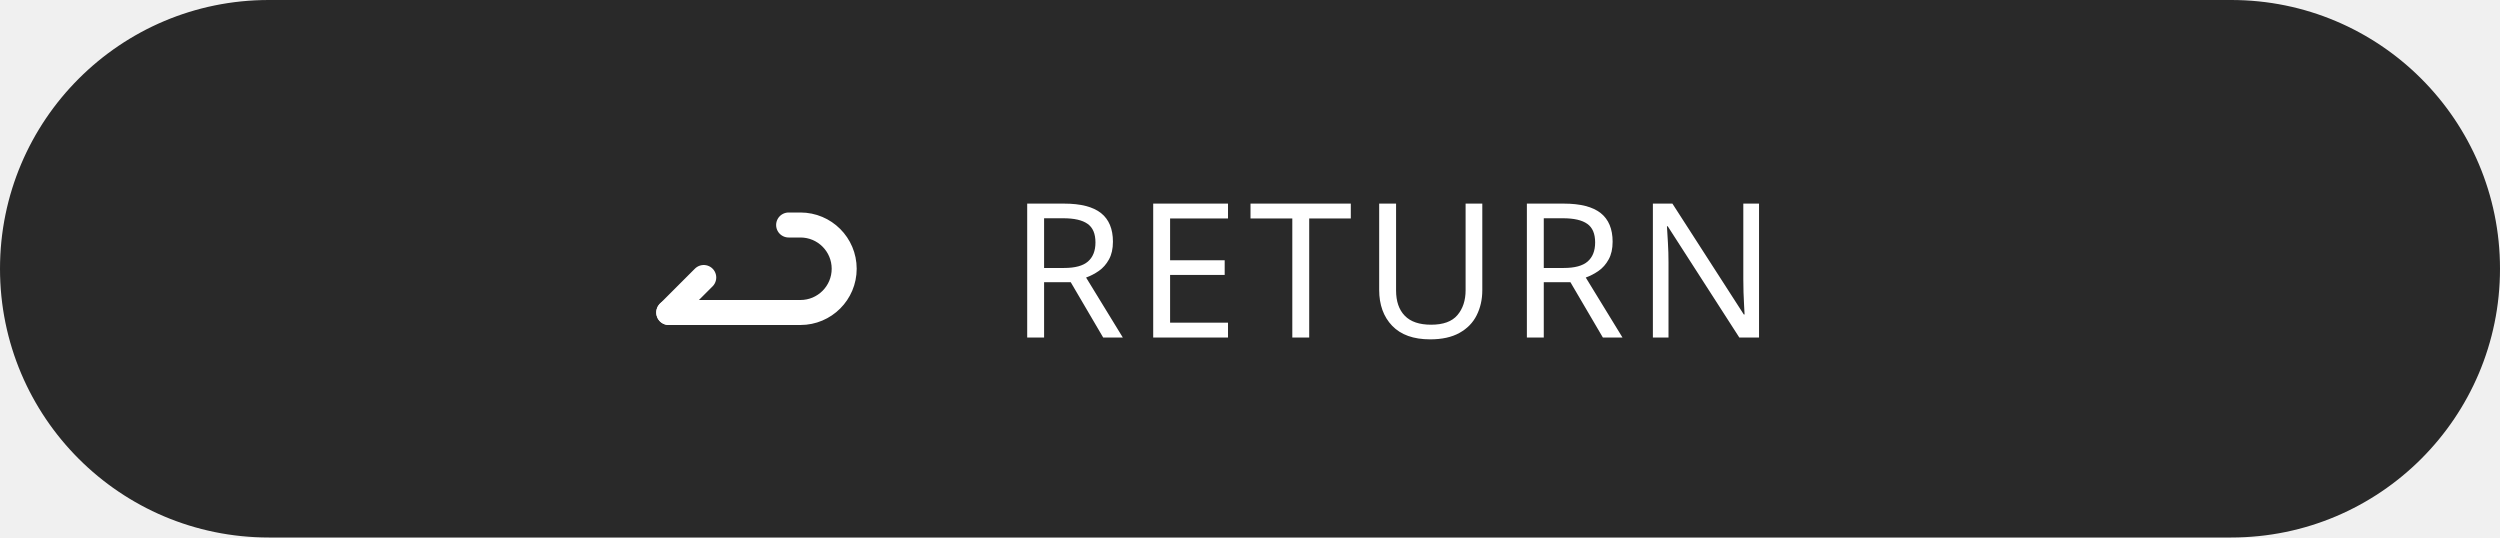
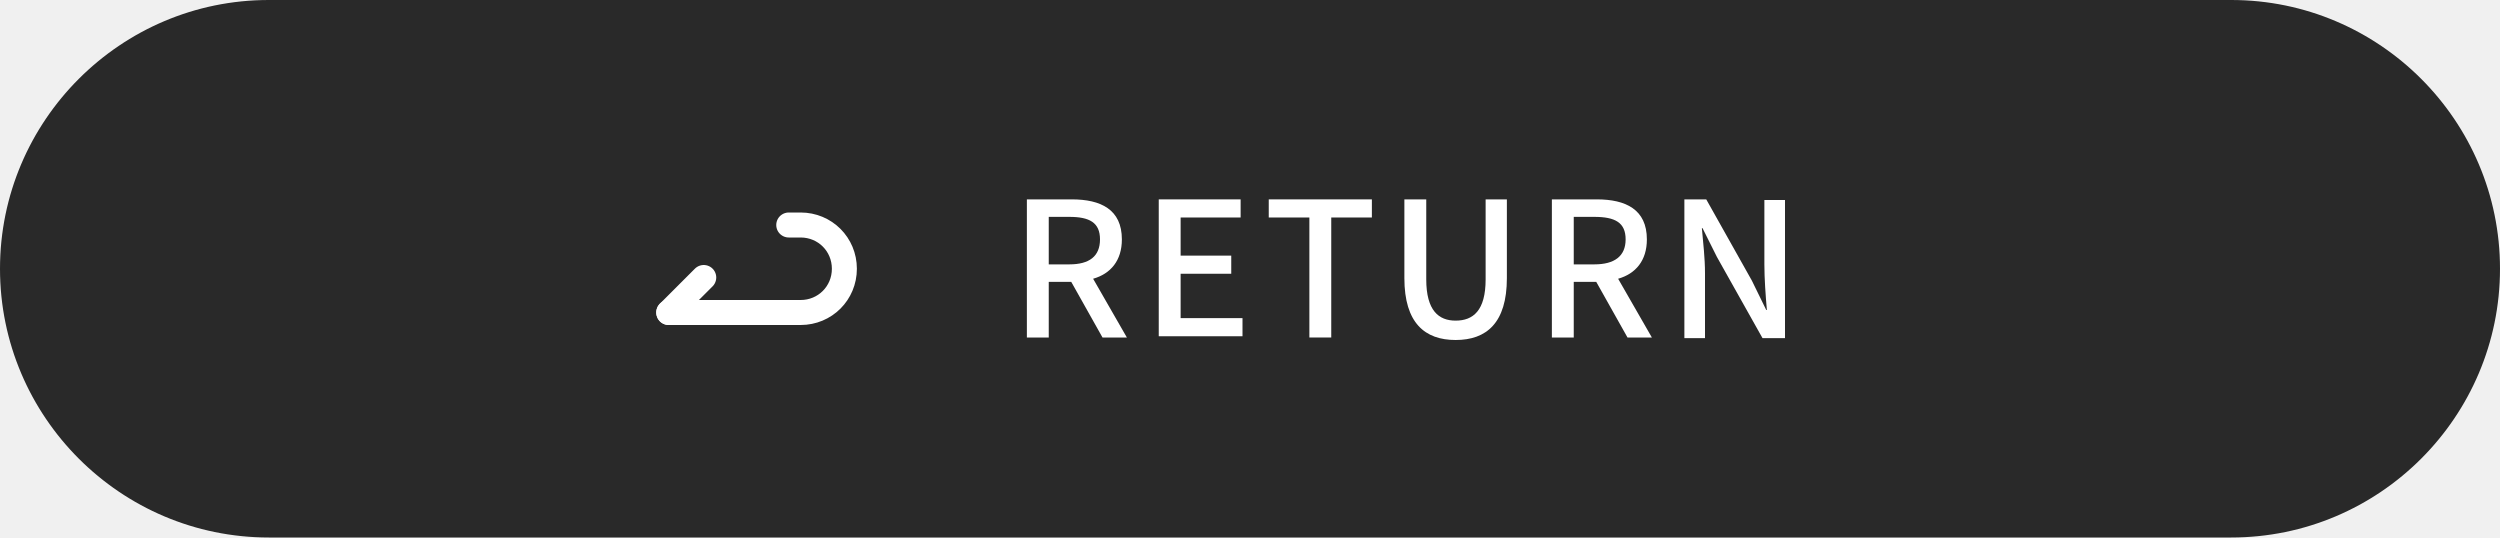
- <svg xmlns="http://www.w3.org/2000/svg" viewBox="0 0 400 86">
-   <defs>
-     <style>
-       .cls-1 {
-         fill: #292929;
-       }
- 
-       .cls-2 {
-         fill: #fff;
-         font-size: 30px;
-         font-family: NotoSansJP-Medium, Noto Sans JP Medium;
-         font-weight: 500;
-         letter-spacing: 0.05em;
-       }
- 
-       .cls-3, .cls-4 {
-         fill: none;
-         stroke: #fff;
-         stroke-linecap: round;
-         stroke-miterlimit: 10;
-         stroke-width: 4px;
-       }
- 
-       .cls-4 {
-         stroke-linejoin: round;
-       }
-     </style>
-   </defs>
-   <g id="シンボル_5_1" data-name="シンボル 5 – 1" transform="translate(-1720 -1823)">
-     <rect id="長方形_57" data-name="長方形 57" class="cls-1" width="400" height="86" rx="43" transform="translate(1720 1823)" />
-     <text id="RETURN" class="cls-2" transform="translate(1945 1877)">
-       <tspan x="-63.555" y="0">RETURN</tspan>
-     </text>
+ <svg xmlns="http://www.w3.org/2000/svg" version="1.1" id="レイヤー_1" x="0px" y="0px" viewBox="0 0 400 86" style="enable-background:new 0 0 400 86;" xml:space="preserve">
+   <style type="text/css">
+ 	.st0{fill:#292929;}
+ 	.st1{enable-background:new    ;}
+ 	.st2{fill:#FFFFFF;}
+ 	.st3{fill:none;stroke:#FFFFFF;stroke-width:4;stroke-linecap:round;stroke-miterlimit:10;}
+ 	.st4{fill:none;stroke:#FFFFFF;stroke-width:4;stroke-linecap:round;stroke-linejoin:round;stroke-miterlimit:10;}
+ </style>
+   <g id="シンボル_5_1" transform="translate(-1720 -1823)">
+     <path id="長方形_57" class="st0" d="M1763,1823h314c23.7,0,43,19.3,43,43l0,0c0,23.7-19.3,43-43,43h-314c-23.7,0-43-19.3-43-43   l0,0C1720,1842.3,1739.3,1823,1763,1823z" />
+     <g class="st1">
+       <path class="st2" d="M1896.4,1877l-5-8.9h-3.6v8.9h-3.5v-22.1h7.2c4.6,0,8,1.6,8,6.4c0,3.4-1.8,5.5-4.6,6.3l5.4,9.4H1896.4z     M1887.8,1865.3h3.3c3.2,0,4.9-1.3,4.9-4s-1.7-3.6-4.9-3.6h-3.3V1865.3z" />
+       <path class="st2" d="M1905.5,1854.9h13v2.9h-9.6v6.1h8.1v2.9h-8.1v7.1h9.9v2.9h-13.4V1854.9z" />
+       <path class="st2" d="M1929.5,1857.8h-6.5v-2.9h16.5v2.9h-6.5v19.2h-3.5V1857.8z" />
+       <path class="st2" d="M1944.7,1867.5v-12.6h3.5v12.8c0,5,2,6.6,4.7,6.6c2.8,0,4.8-1.6,4.8-6.6v-12.8h3.4v12.6    c0,7.2-3.3,9.9-8.2,9.9C1948,1877.4,1944.7,1874.7,1944.7,1867.5z" />
+       <path class="st2" d="M1980.4,1877l-5-8.9h-3.6v8.9h-3.5v-22.1h7.2c4.6,0,8,1.6,8,6.4c0,3.4-1.8,5.5-4.6,6.3l5.4,9.4H1980.4z     M1971.8,1865.3h3.3c3.2,0,5-1.3,5-4s-1.7-3.6-5-3.6h-3.3V1865.3z" />
+       <path class="st2" d="M1989.4,1854.9h3.6l7.3,13l2.3,4.7h0.1c-0.2-2.3-0.4-5-0.4-7.3v-10.3h3.3v22.1h-3.6l-7.3-13l-2.3-4.6h-0.1    c0.2,2.3,0.5,4.8,0.5,7.2v10.4h-3.3V1854.9z" />
+     </g>
    <g id="back_icon01" transform="translate(1817 1854)">
-       <path id="パス_119" data-name="パス 119" class="cls-3" d="M29.18,5h1.89a7,7,0,1,1,0,14H10" />
-       <line id="線_1" data-name="線 1" class="cls-4" x1="5.6" y2="5.6" transform="translate(10 13.4)" />
+       <path id="パス_119" class="st3" d="M29.2,5h1.9c3.9,0,7,3.1,7,7s-3.1,7-7,7H10" />
+       <line id="線_1" class="st4" x1="15.6" y1="13.4" x2="10" y2="19" />
    </g>
  </g>
</svg>
